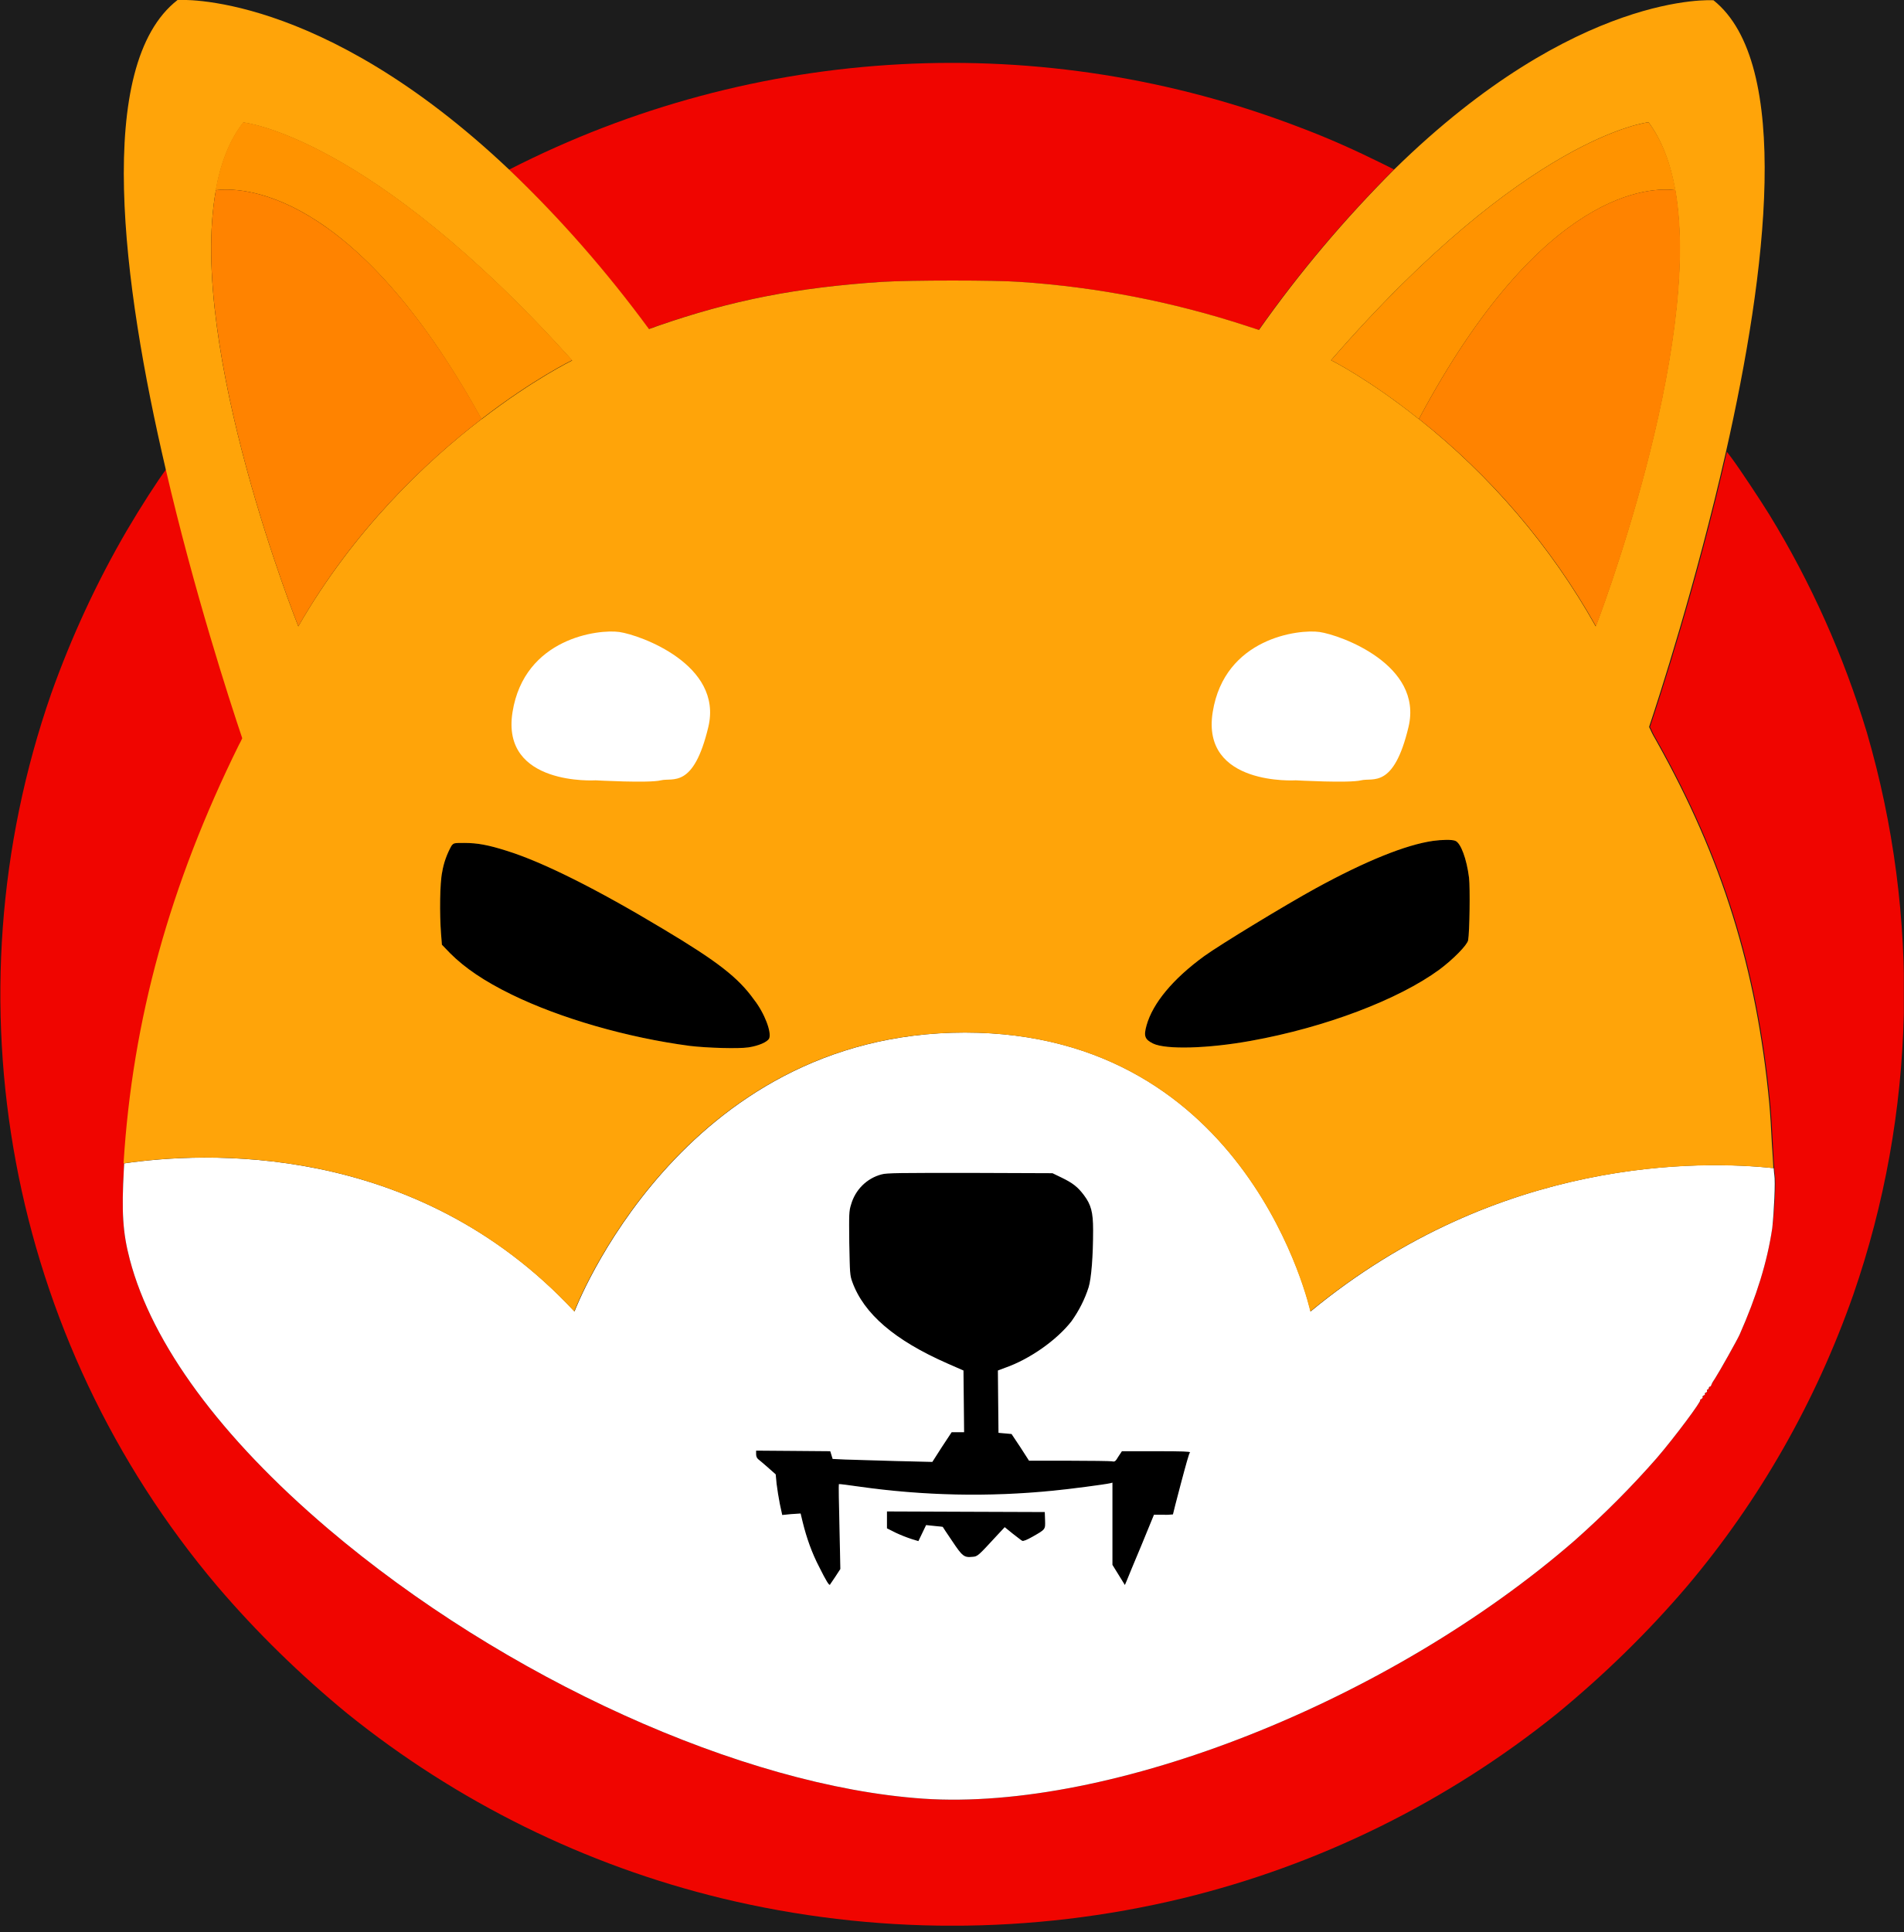
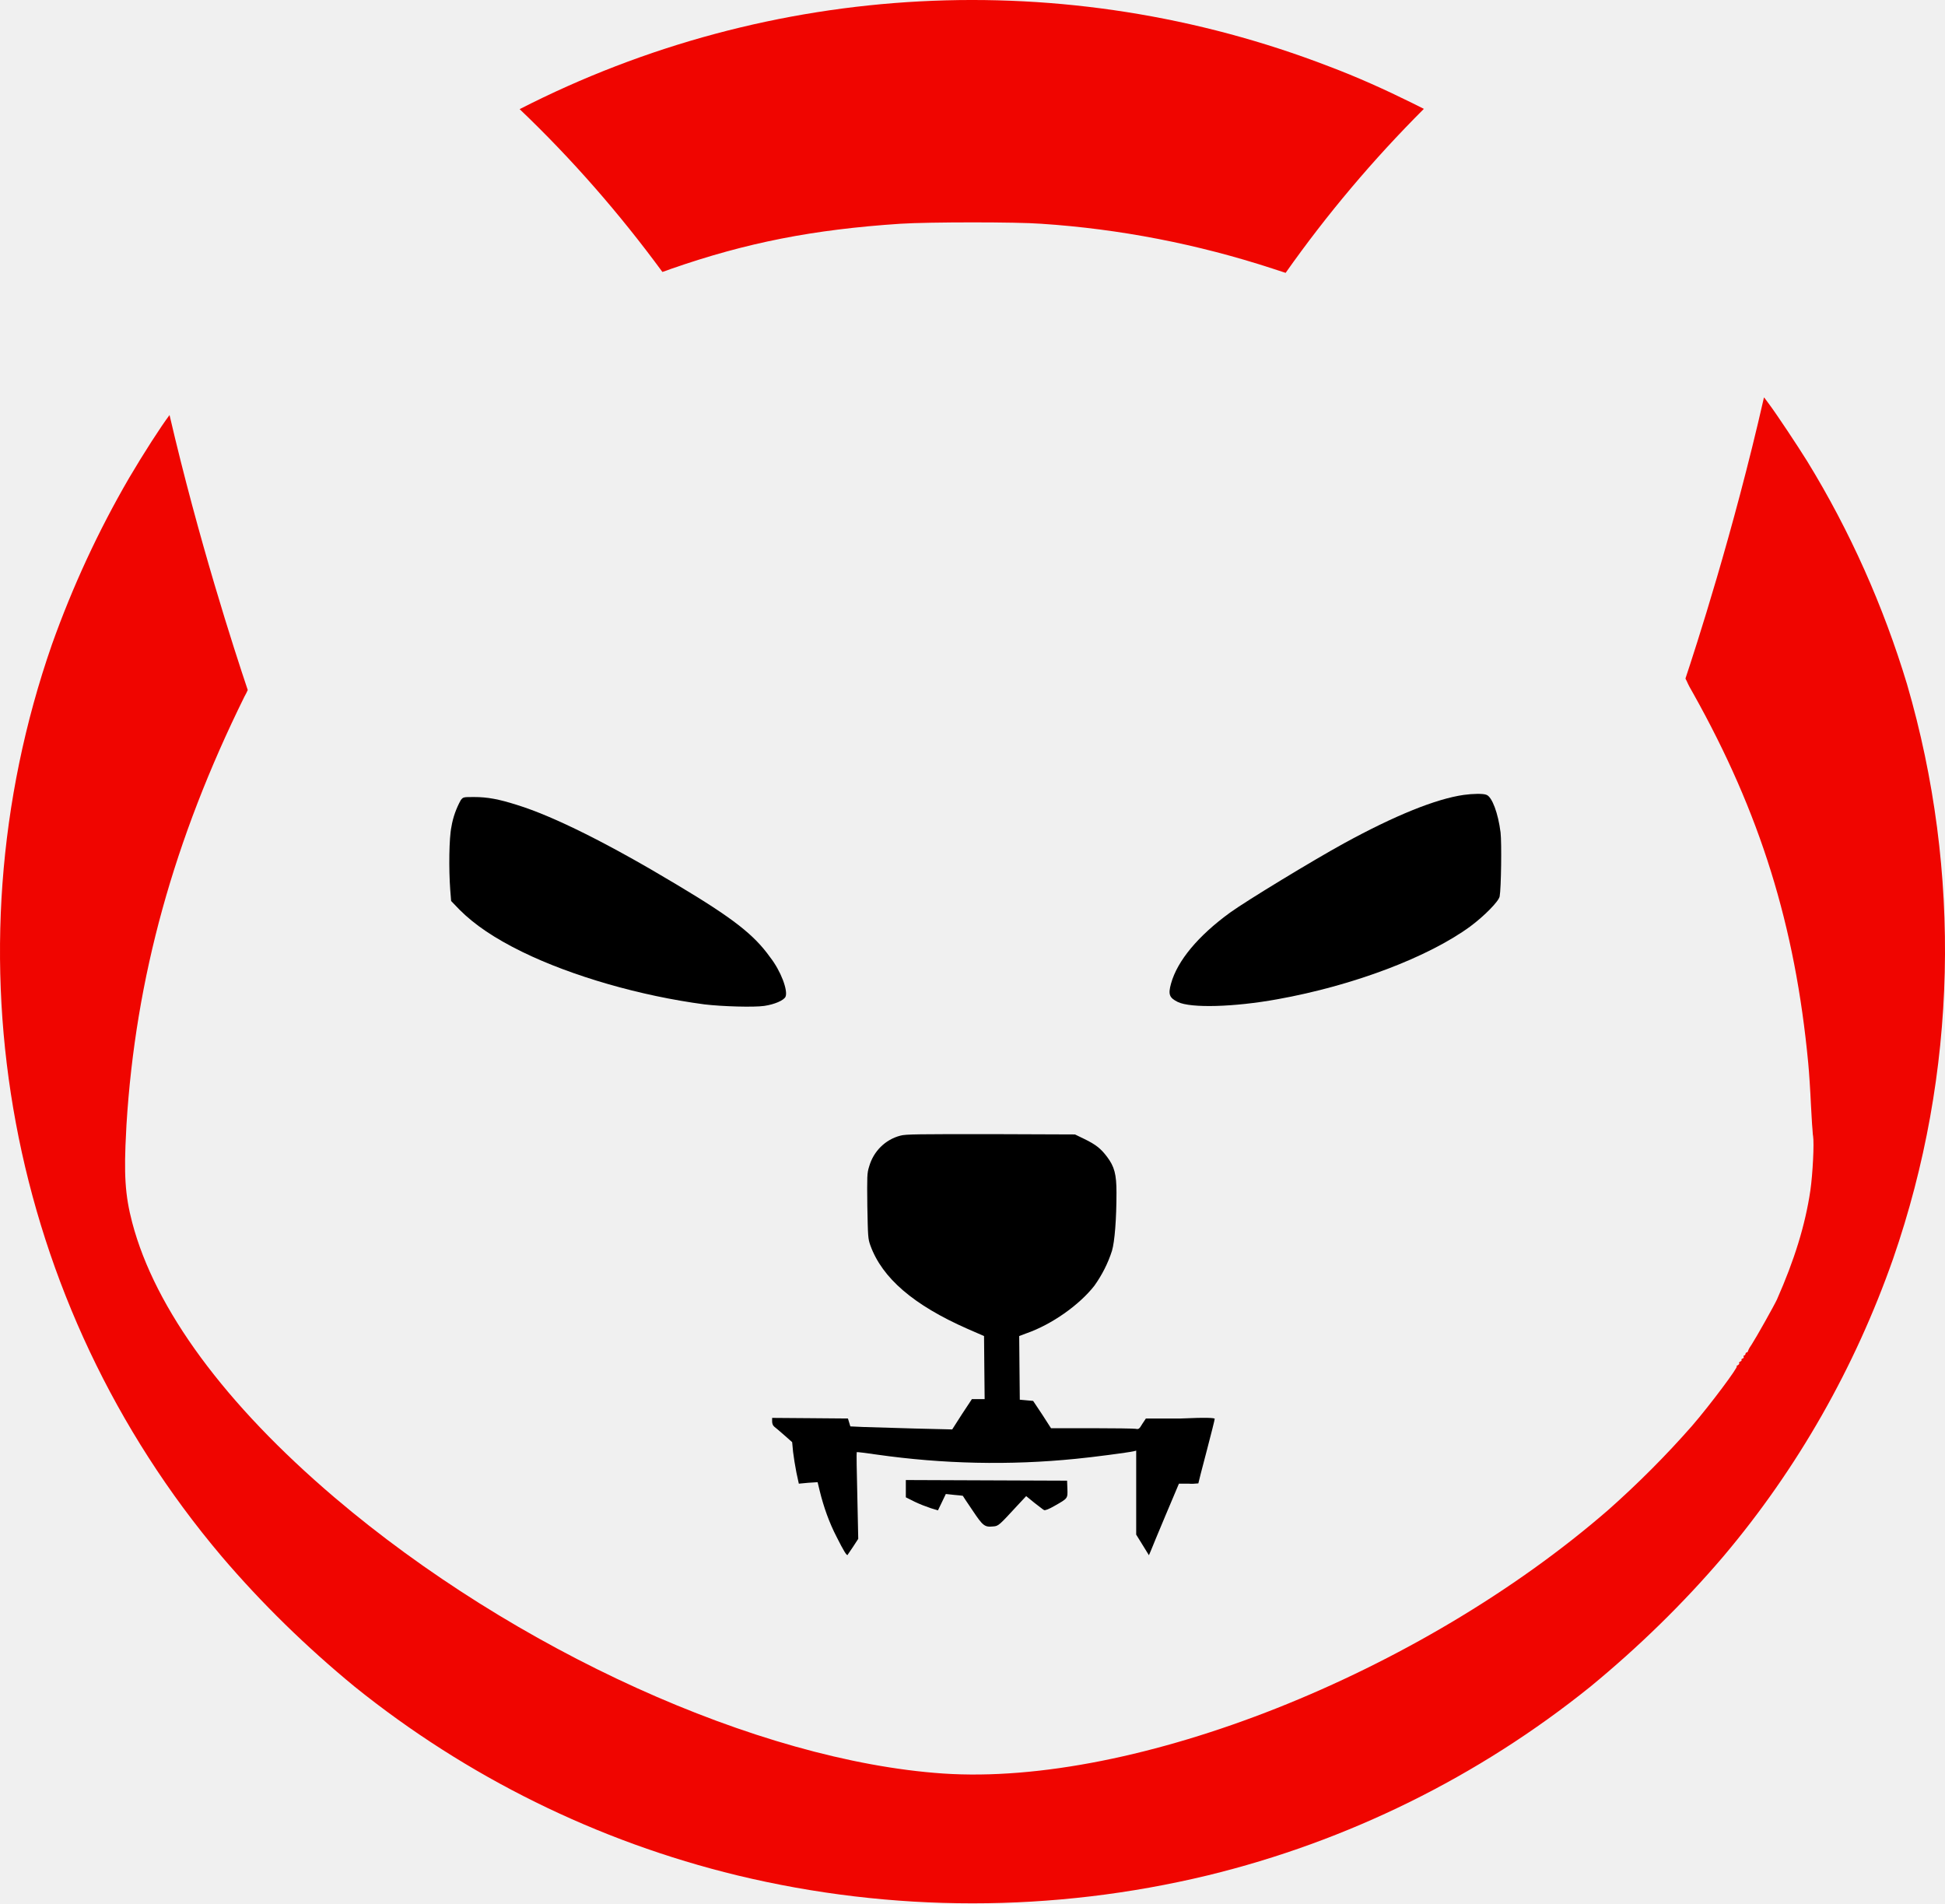
- <svg xmlns="http://www.w3.org/2000/svg" width="68" height="69" viewBox="0 0 68 69" fill="none">
-   <rect width="68" height="69" fill="#1E1E1E" />
-   <g id="Protocols">
-     <rect width="2750" height="1426.35" transform="translate(-79 -700.7)" fill="#1C1C1C" />
-     <g id="social">
-       <g id="Frame 1597881001">
-         <g id="Frame 1597880986">
-           <g id="Frame 1597880987">
-             <g id="shiba-inu-shib-logo 1" clip-path="url(#clip0_10_1762)">
-               <g id="Group_938">
-                 <g id="Group_931">
-                   <path id="Path_8573" d="M49.789 6.051C48.019 7.82 46.398 9.738 44.957 11.784L44.501 11.635C41.873 10.777 39.15 10.247 36.405 10.067C35.579 10.003 32.495 10.003 31.488 10.067C28.447 10.268 26.116 10.724 23.466 11.646C23.361 11.688 23.265 11.72 23.17 11.752C21.676 9.717 20.012 7.81 18.179 6.061C26.974 1.558 37.264 1.017 46.472 4.567C47.458 4.938 48.422 5.372 49.365 5.839L49.789 6.051Z" fill="#F00500" />
-                   <path id="Path_8574" d="M66.193 46.245C64.858 50.049 62.855 53.578 60.259 56.651C58.85 58.304 57.292 59.819 55.618 61.197C51.697 64.355 47.119 66.612 42.234 67.798C36.829 69.102 31.192 69.102 25.787 67.798C20.892 66.612 16.325 64.355 12.404 61.197C10.729 59.819 9.172 58.304 7.762 56.651C0.291 47.823 -1.976 35.701 1.828 24.775C2.549 22.751 3.449 20.801 4.53 18.947C5.028 18.099 5.643 17.145 5.94 16.753C6.957 21.13 8.207 24.977 8.674 26.365C8.642 26.439 8.599 26.524 8.557 26.598C6.088 31.6 4.753 36.421 4.435 41.55C4.435 41.614 4.424 41.688 4.424 41.751C4.339 43.288 4.382 44.019 4.636 44.983C5.431 48.004 7.879 51.331 11.715 54.595C17.999 59.936 26.519 63.793 32.972 64.238C39.701 64.694 49.63 60.762 56.243 55.019C57.281 54.097 58.256 53.122 59.167 52.083C59.825 51.32 60.799 50.006 60.725 50.006C60.704 50.006 60.725 49.985 60.768 49.964C60.799 49.943 60.831 49.911 60.81 49.89C60.799 49.879 60.821 49.847 60.852 49.837C60.884 49.826 60.905 49.805 60.895 49.784C60.884 49.763 60.895 49.741 60.937 49.731C60.969 49.72 60.98 49.688 60.969 49.667C60.958 49.646 60.969 49.625 60.99 49.625C61.011 49.625 61.033 49.593 61.033 49.572C61.033 49.551 61.054 49.519 61.075 49.519C61.096 49.519 61.117 49.498 61.117 49.477C61.149 49.392 61.202 49.307 61.255 49.233C61.414 48.989 62.05 47.855 62.135 47.664C62.739 46.297 63.12 45.079 63.3 43.86C63.385 43.277 63.438 42.207 63.396 41.953C63.385 41.91 63.385 41.836 63.374 41.72C63.353 41.508 63.343 41.19 63.322 40.872C63.3 40.395 63.258 39.727 63.226 39.399C62.77 34.588 61.541 30.657 59.21 26.492C59.114 26.333 59.03 26.174 58.977 26.047C58.956 26.015 58.945 25.983 58.934 25.962C59.263 24.977 60.609 20.854 61.679 16.139L61.7 16.16L61.859 16.372C62.135 16.743 62.866 17.845 63.194 18.375C64.689 20.812 65.854 23.429 66.681 26.163C68.599 32.744 68.44 39.759 66.193 46.245Z" fill="#F00500" />
-                   <path id="Path_8575" d="M52.438 33.581C52.406 33.751 51.908 34.259 51.41 34.63C49.948 35.7 47.33 36.697 44.671 37.173C43.155 37.449 41.64 37.491 41.184 37.269C40.888 37.12 40.845 37.004 40.951 36.623C41.174 35.828 41.894 34.959 43.017 34.143C43.59 33.73 45.91 32.32 46.991 31.727C48.772 30.752 50.213 30.169 51.188 30.031C51.495 29.989 51.866 29.978 51.982 30.031C52.173 30.105 52.385 30.667 52.47 31.345C52.512 31.706 52.491 33.295 52.438 33.581Z" fill="black" />
-                   <path id="Path_8576" d="M27.472 37.089C27.409 37.216 27.091 37.354 26.73 37.407C26.37 37.46 25.268 37.428 24.643 37.354C22.396 37.057 20.012 36.368 18.274 35.52C17.299 35.044 16.6 34.567 16.081 34.047L15.784 33.74L15.752 33.337C15.699 32.638 15.71 31.536 15.794 31.144C15.848 30.815 15.964 30.497 16.123 30.211C16.208 30.105 16.208 30.105 16.589 30.105C17.055 30.105 17.448 30.18 18.083 30.381C19.387 30.784 21.326 31.759 23.689 33.178C25.639 34.344 26.37 34.916 26.932 35.7C27.313 36.188 27.568 36.877 27.472 37.089Z" fill="black" />
-                   <path id="Path_8577" d="M42.477 51.84C42.477 51.871 42.35 52.38 42.191 52.984C42.032 53.588 41.905 54.075 41.905 54.097C41.788 54.107 41.682 54.118 41.566 54.107H41.227L40.761 55.209C40.506 55.813 40.273 56.375 40.241 56.46L40.178 56.608L39.955 56.248L39.733 55.888V52.952L39.648 52.974C39.468 53.016 38.185 53.185 37.624 53.238C35.303 53.471 32.972 53.419 30.662 53.09C30.291 53.037 29.973 52.995 29.962 53.005C29.952 53.016 29.962 53.694 29.984 54.531L30.015 56.036L29.835 56.312C29.74 56.46 29.645 56.587 29.645 56.598C29.613 56.629 29.507 56.46 29.263 55.972C28.998 55.464 28.807 54.923 28.67 54.362L28.595 54.054L28.267 54.075L27.938 54.107L27.854 53.715C27.811 53.503 27.758 53.175 27.737 52.995L27.705 52.656L27.43 52.412C27.271 52.274 27.112 52.136 27.08 52.115C27.027 52.073 27.006 51.999 27.006 51.935V51.808L28.331 51.818L29.655 51.829L29.698 51.967L29.74 52.105L30.195 52.126C30.45 52.136 31.255 52.157 31.976 52.179L33.3 52.211L33.639 51.681L33.989 51.151H34.434L34.424 50.049L34.413 48.947L33.83 48.692C31.955 47.866 30.852 46.923 30.439 45.778C30.355 45.545 30.355 45.46 30.333 44.401C30.323 43.352 30.323 43.256 30.397 43.023C30.545 42.493 30.959 42.08 31.488 41.942C31.669 41.889 32.145 41.889 34.646 41.889L37.592 41.9L37.921 42.059C38.313 42.249 38.493 42.387 38.715 42.684C38.97 43.023 39.044 43.288 39.044 43.934C39.044 44.856 38.98 45.651 38.885 45.969C38.747 46.403 38.535 46.817 38.27 47.188C37.74 47.866 36.776 48.544 35.897 48.851L35.642 48.947L35.653 50.059L35.663 51.172L35.897 51.193L36.13 51.214L36.448 51.691L36.755 52.168H38.175C38.959 52.168 39.648 52.179 39.712 52.189C39.818 52.211 39.839 52.2 39.945 52.02L40.072 51.829H41.29C42.202 51.787 42.477 51.808 42.477 51.84Z" fill="black" />
-                   <path id="Path_8578" d="M36.883 54.881C36.681 54.998 36.544 55.05 36.512 55.029C36.48 55.019 36.332 54.892 36.173 54.775L35.887 54.542L35.59 54.86C34.944 55.559 34.922 55.591 34.732 55.602C34.435 55.633 34.371 55.58 34.011 55.04C33.82 54.764 33.672 54.531 33.672 54.531C33.672 54.531 33.534 54.51 33.375 54.499L33.078 54.468L32.941 54.754L32.803 55.04L32.559 54.966C32.368 54.902 32.178 54.828 31.998 54.743L31.68 54.584V53.98L34.498 53.991L37.317 54.001L37.328 54.288C37.338 54.627 37.349 54.616 36.883 54.881Z" fill="black" />
-                 </g>
-                 <path id="Path_8579" d="M63.375 41.953C63.364 41.91 63.364 41.836 63.353 41.72C60.81 41.444 53.551 41.275 46.812 46.838C46.812 46.838 44.639 36.877 34.467 36.877C24.294 36.877 20.521 46.838 20.521 46.838C14.82 40.702 7.19 41.147 4.435 41.55C4.435 41.614 4.424 41.688 4.424 41.751C4.34 43.288 4.382 44.019 4.636 44.983C5.431 48.004 7.879 51.331 11.715 54.595C17.999 59.936 26.519 63.793 32.972 64.238C39.701 64.694 49.631 60.762 56.243 55.019C57.282 54.097 58.257 53.122 59.168 52.083C59.825 51.32 60.8 50.006 60.725 50.006C60.704 50.006 60.725 49.985 60.768 49.964C60.8 49.943 60.831 49.911 60.81 49.89C60.8 49.879 60.821 49.847 60.853 49.837C60.885 49.826 60.906 49.805 60.895 49.784C60.885 49.763 60.895 49.741 60.938 49.731C60.969 49.72 60.98 49.688 60.969 49.667C60.959 49.646 60.969 49.625 60.99 49.625C61.012 49.625 61.033 49.593 61.033 49.572C61.033 49.551 61.054 49.519 61.075 49.519C61.096 49.519 61.118 49.498 61.118 49.477C61.149 49.392 61.202 49.307 61.255 49.233C61.414 48.989 62.05 47.855 62.135 47.664C62.739 46.297 63.12 45.079 63.301 43.86C63.364 43.277 63.417 42.207 63.375 41.953ZM36.883 54.881C36.681 54.997 36.544 55.05 36.512 55.029C36.48 55.019 36.332 54.892 36.173 54.775L35.886 54.542L35.59 54.86C34.943 55.559 34.922 55.591 34.731 55.602C34.435 55.633 34.371 55.58 34.011 55.04C33.82 54.764 33.672 54.531 33.672 54.531C33.672 54.531 33.534 54.51 33.375 54.499L33.078 54.468L32.941 54.754L32.803 55.04L32.559 54.966C32.368 54.902 32.178 54.828 31.997 54.743L31.68 54.584V53.98L34.498 53.991L37.317 54.001L37.328 54.288C37.338 54.627 37.349 54.616 36.883 54.881ZM42.181 52.974C42.022 53.578 41.895 54.065 41.895 54.086C41.778 54.097 41.672 54.107 41.556 54.097H41.217L40.761 55.209C40.507 55.813 40.274 56.375 40.242 56.46L40.178 56.608L39.956 56.248L39.733 55.888V52.952L39.648 52.974C39.468 53.016 38.186 53.185 37.624 53.238C35.304 53.471 32.972 53.419 30.662 53.09C30.291 53.037 29.974 52.995 29.963 53.005C29.952 53.016 29.963 53.694 29.984 54.531L30.016 56.036L29.836 56.312C29.74 56.46 29.645 56.587 29.645 56.598C29.613 56.629 29.507 56.46 29.264 55.972C28.998 55.464 28.808 54.923 28.67 54.362L28.596 54.054L28.267 54.075L27.939 54.107L27.854 53.715C27.812 53.503 27.759 53.175 27.738 52.995L27.706 52.656L27.43 52.412C27.271 52.274 27.112 52.136 27.081 52.115C27.027 52.073 27.006 51.998 27.006 51.935V51.808L28.331 51.818L29.655 51.829L29.698 51.967L29.74 52.105L30.196 52.126C30.45 52.136 31.256 52.157 31.976 52.179L33.301 52.211L33.64 51.681L33.99 51.151H34.435L34.424 50.049L34.413 48.947L33.831 48.692C31.955 47.866 30.853 46.923 30.44 45.778C30.355 45.545 30.355 45.46 30.334 44.401C30.323 43.352 30.323 43.256 30.397 43.023C30.546 42.493 30.959 42.08 31.489 41.942C31.669 41.889 32.146 41.889 34.647 41.889L37.593 41.9L37.921 42.059C38.313 42.249 38.493 42.387 38.716 42.684C38.97 43.023 39.044 43.288 39.044 43.934C39.044 44.856 38.981 45.651 38.885 45.969C38.748 46.403 38.536 46.817 38.271 47.188C37.741 47.866 36.777 48.544 35.897 48.851L35.643 48.947L35.653 50.059L35.664 51.172L35.897 51.193L36.13 51.214L36.448 51.691L36.755 52.168H38.175C38.96 52.168 39.648 52.179 39.712 52.189C39.818 52.211 39.839 52.2 39.945 52.02L40.072 51.829H41.291C42.234 51.829 42.51 51.84 42.51 51.871C42.478 51.861 42.34 52.38 42.181 52.974Z" fill="white" />
-                 <path id="Path_8582" d="M63.289 40.872C63.268 40.395 63.226 39.727 63.194 39.399C62.738 34.588 61.509 30.657 59.178 26.492C59.082 26.333 58.998 26.174 58.944 26.047C58.923 26.015 58.913 25.983 58.902 25.962C59.231 24.977 60.576 20.854 61.647 16.139C63.098 9.738 64.02 2.257 61.202 0.01C61.202 0.01 56.327 -0.35 49.799 6.051C48.03 7.82 46.408 9.738 44.967 11.784L44.512 11.635C41.884 10.777 39.16 10.247 36.416 10.067C35.589 10.003 32.505 10.003 31.499 10.067C28.457 10.268 26.126 10.724 23.477 11.646C23.371 11.688 23.276 11.72 23.18 11.752C21.686 9.717 20.022 7.81 18.189 6.061C11.396 -0.371 6.342 -0 6.342 -0C3.353 2.321 4.371 10.141 5.918 16.753C6.935 21.13 8.186 24.977 8.652 26.365C8.62 26.439 8.578 26.524 8.535 26.598C6.066 31.6 4.731 36.421 4.413 41.55C7.179 41.147 14.798 40.692 20.51 46.838C20.51 46.838 24.282 36.877 34.455 36.877C44.628 36.877 46.8 46.838 46.8 46.838C53.54 41.275 60.799 41.455 63.342 41.72C63.332 41.508 63.31 41.19 63.289 40.872ZM10.655 22.37C10.655 22.37 6.691 12.462 7.709 6.803C7.878 5.849 8.196 5.012 8.694 4.376C8.694 4.376 13.187 4.821 20.436 12.875C20.436 12.875 19.058 13.543 17.214 14.963C17.214 14.963 17.203 14.973 17.193 14.973C15.19 16.51 12.626 18.947 10.655 22.37ZM27.472 37.089C27.408 37.216 27.09 37.354 26.73 37.407C26.37 37.46 25.268 37.428 24.642 37.354C22.396 37.057 20.012 36.368 18.274 35.52C17.299 35.044 16.599 34.567 16.08 34.047L15.784 33.74L15.752 33.337C15.699 32.638 15.709 31.536 15.794 31.144C15.847 30.816 15.964 30.498 16.123 30.211C16.207 30.105 16.207 30.105 16.589 30.105C17.055 30.105 17.447 30.18 18.083 30.381C19.386 30.784 21.326 31.759 23.689 33.179C25.639 34.344 26.37 34.916 26.931 35.701C27.313 36.188 27.567 36.877 27.472 37.089ZM52.438 33.581C52.406 33.751 51.908 34.259 51.41 34.63C49.948 35.701 47.33 36.697 44.67 37.174C43.155 37.449 41.64 37.492 41.184 37.269C40.887 37.121 40.845 37.004 40.951 36.623C41.174 35.828 41.894 34.959 43.017 34.143C43.59 33.73 45.91 32.32 46.991 31.727C48.772 30.752 50.213 30.169 51.188 30.031C51.495 29.989 51.866 29.978 51.982 30.031C52.173 30.105 52.385 30.667 52.47 31.345C52.512 31.706 52.491 33.295 52.438 33.581ZM50.679 14.963L50.658 14.952C48.877 13.532 47.542 12.864 47.542 12.864C54.547 4.811 58.881 4.366 58.881 4.366C59.358 5.012 59.665 5.839 59.835 6.792C60.82 12.451 56.995 22.37 56.995 22.37C55.395 19.519 53.243 16.997 50.679 14.963Z" fill="#FFA409" />
-                 <g id="Group_934">
-                   <g id="Group_933">
-                     <g id="Group_932">
-                       <path id="Path_8585" d="M59.846 6.792C59.019 6.686 55.109 6.665 50.68 14.963L50.658 14.952C48.878 13.532 47.543 12.864 47.543 12.864C54.547 4.811 58.882 4.366 58.882 4.366C59.369 5.012 59.676 5.839 59.846 6.792Z" fill="#FF9300" />
-                     </g>
-                     <path id="Path_8586" d="M57.006 22.37C55.395 19.509 53.255 16.997 50.68 14.963C55.109 6.665 59.009 6.686 59.846 6.792C60.831 12.462 57.006 22.37 57.006 22.37Z" fill="#FF8300" />
-                     <path id="Path_8587" d="M60.005 6.824C59.952 6.814 59.899 6.803 59.846 6.792L60.005 6.824Z" fill="#FF8300" />
-                   </g>
-                 </g>
-                 <g id="Group_937">
-                   <g id="Group_936">
-                     <g id="Group_935">
-                       <path id="Path_8590" d="M20.437 12.864C20.437 12.864 19.059 13.532 17.215 14.952C17.215 14.952 17.205 14.963 17.194 14.963C12.606 6.655 8.568 6.686 7.699 6.792C7.869 5.839 8.187 5.001 8.685 4.366C8.695 4.366 13.188 4.811 20.437 12.864Z" fill="#FF9300" />
-                     </g>
-                     <path id="Path_8591" d="M17.205 14.963C15.191 16.51 12.627 18.936 10.656 22.37C10.656 22.37 6.693 12.462 7.71 6.792C8.568 6.686 12.616 6.665 17.205 14.963Z" fill="#FF8300" />
-                     <path id="Path_8592" d="M7.71 6.792C7.657 6.803 7.593 6.814 7.54 6.824L7.71 6.792Z" fill="#FF8300" />
-                   </g>
-                 </g>
-                 <path id="Path_8593" d="M46.282 27.869C46.282 27.869 42.891 28.081 43.315 25.432C43.739 22.783 46.388 22.465 47.13 22.571C47.872 22.677 50.839 23.737 50.309 25.962C49.779 28.187 49.037 27.764 48.613 27.869C48.19 27.975 46.282 27.869 46.282 27.869Z" fill="white" />
-                 <path id="Path_8594" d="M21.273 27.869C21.273 27.869 17.882 28.081 18.306 25.432C18.73 22.783 21.379 22.465 22.121 22.571C22.863 22.677 25.83 23.737 25.3 25.962C24.77 28.187 24.029 27.764 23.605 27.869C23.181 27.975 21.273 27.869 21.273 27.869Z" fill="white" />
-               </g>
-             </g>
-           </g>
-         </g>
-       </g>
-     </g>
+ <svg xmlns="http://www.w3.org/2000/svg" preserveAspectRatio="none" overflow="visible" style="display: block;" width="67.995" height="66.53" viewBox="0 0 67.995 66.53" fill="none">
+   <g id="Group_931">
+     <path id="Path_8573" d="M49.777 3.805C48.007 5.574 46.386 7.492 44.944 9.538L44.489 9.389C41.861 8.531 39.137 8.001 36.393 7.821C35.566 7.757 32.483 7.757 31.476 7.821C28.435 8.022 26.103 8.478 23.454 9.4C23.348 9.442 23.253 9.474 23.157 9.506C21.663 7.471 20 5.564 18.166 3.815C26.962 -0.688 37.251 -1.229 46.46 2.321C47.445 2.692 48.41 3.127 49.353 3.593L49.777 3.805Z" fill="#F00500" />
+     <path id="Path_8574" d="M66.181 43.999C64.845 47.803 62.843 51.332 60.246 54.405C58.837 56.058 57.279 57.573 55.605 58.951C51.684 62.109 47.106 64.366 42.221 65.553C36.817 66.856 31.179 66.856 25.775 65.553C20.879 64.366 16.312 62.109 12.391 58.951C10.717 57.573 9.159 56.058 7.75 54.405C0.279 45.578 -1.989 33.455 1.815 22.529C2.536 20.506 3.437 18.556 4.517 16.701C5.016 15.853 5.63 14.9 5.927 14.508C6.944 18.884 8.195 22.731 8.661 24.119C8.629 24.193 8.587 24.278 8.544 24.352C6.075 29.354 4.74 34.175 4.422 39.304C4.422 39.368 4.412 39.442 4.412 39.506C4.327 41.042 4.369 41.773 4.623 42.738C5.418 45.758 7.866 49.085 11.702 52.349C17.986 57.69 26.506 61.547 32.959 61.992C39.688 62.448 49.618 58.516 56.23 52.773C57.269 51.851 58.243 50.876 59.155 49.837C59.812 49.075 60.787 47.761 60.713 47.761C60.691 47.761 60.713 47.739 60.755 47.718C60.787 47.697 60.819 47.665 60.797 47.644C60.787 47.633 60.808 47.602 60.84 47.591C60.871 47.58 60.893 47.559 60.882 47.538C60.871 47.517 60.882 47.496 60.925 47.485C60.956 47.474 60.967 47.443 60.956 47.422C60.946 47.4 60.956 47.379 60.977 47.379C60.999 47.379 61.02 47.347 61.02 47.326C61.02 47.305 61.041 47.273 61.062 47.273C61.084 47.273 61.105 47.252 61.105 47.231C61.136 47.146 61.189 47.061 61.242 46.987C61.401 46.743 62.037 45.609 62.122 45.419C62.726 44.052 63.108 42.833 63.288 41.614C63.372 41.032 63.425 39.961 63.383 39.707C63.372 39.665 63.372 39.59 63.362 39.474C63.341 39.262 63.33 38.944 63.309 38.626C63.288 38.149 63.245 37.482 63.213 37.153C62.758 32.342 61.529 28.411 59.197 24.246C59.102 24.087 59.017 23.928 58.964 23.801C58.943 23.769 58.932 23.738 58.922 23.716C59.25 22.731 60.596 18.609 61.666 13.893L61.688 13.914L61.846 14.126C62.122 14.497 62.853 15.599 63.182 16.129C64.676 18.566 65.841 21.184 66.668 23.918C68.586 30.498 68.427 37.513 66.181 43.999Z" fill="#F00500" />
+     <path id="Path_8575" d="M52.426 31.335C52.394 31.505 51.896 32.014 51.398 32.384C49.935 33.455 47.318 34.451 44.658 34.928C43.143 35.203 41.628 35.246 41.172 35.023C40.875 34.875 40.833 34.758 40.939 34.377C41.161 33.582 41.882 32.713 43.005 31.897C43.577 31.484 45.898 30.074 46.979 29.481C48.759 28.506 50.2 27.923 51.175 27.785C51.483 27.743 51.854 27.732 51.97 27.785C52.161 27.86 52.373 28.421 52.458 29.099C52.5 29.46 52.479 31.049 52.426 31.335Z" fill="black" />
+     <path id="Path_8576" d="M27.46 34.843C27.396 34.97 27.078 35.108 26.718 35.161C26.358 35.214 25.256 35.182 24.63 35.108C22.384 34.811 19.999 34.122 18.262 33.275C17.287 32.798 16.587 32.321 16.068 31.802L15.771 31.494L15.739 31.091C15.687 30.392 15.697 29.29 15.782 28.898C15.835 28.57 15.951 28.252 16.11 27.965C16.195 27.86 16.195 27.86 16.577 27.86C17.043 27.86 17.435 27.934 18.071 28.135C19.374 28.538 21.313 29.513 23.677 30.933C25.626 32.098 26.358 32.67 26.919 33.455C27.301 33.942 27.555 34.631 27.46 34.843Z" fill="black" />
+     <path id="Path_8577" d="M42.465 49.594C42.465 49.626 42.338 50.134 42.179 50.738C42.02 51.342 41.893 51.83 41.893 51.851C41.776 51.861 41.67 51.872 41.553 51.861H41.214L40.748 52.964C40.494 53.568 40.261 54.129 40.229 54.214L40.165 54.362L39.943 54.002L39.72 53.642V50.706L39.635 50.728C39.455 50.77 38.173 50.94 37.611 50.992C35.291 51.226 32.959 51.173 30.649 50.844C30.278 50.791 29.96 50.749 29.95 50.759C29.939 50.77 29.95 51.448 29.971 52.285L30.003 53.79L29.823 54.066C29.727 54.214 29.632 54.341 29.632 54.352C29.6 54.383 29.494 54.214 29.25 53.727C28.986 53.218 28.795 52.677 28.657 52.116L28.583 51.809L28.254 51.83L27.926 51.861L27.841 51.469C27.799 51.257 27.746 50.929 27.725 50.749L27.693 50.41L27.417 50.166C27.258 50.028 27.099 49.89 27.068 49.869C27.015 49.827 26.993 49.753 26.993 49.689V49.562L28.318 49.572L29.643 49.583L29.685 49.721L29.727 49.859L30.183 49.88C30.437 49.89 31.243 49.912 31.963 49.933L33.288 49.965L33.627 49.435L33.977 48.905H34.422L34.411 47.803L34.401 46.701L33.818 46.447C31.942 45.62 30.84 44.677 30.427 43.532C30.342 43.299 30.342 43.214 30.321 42.155C30.31 41.106 30.31 41.01 30.384 40.777C30.533 40.247 30.946 39.834 31.476 39.696C31.656 39.643 32.133 39.643 34.634 39.643L37.58 39.654L37.908 39.813C38.3 40.004 38.48 40.141 38.703 40.438C38.957 40.777 39.031 41.042 39.031 41.688C39.031 42.61 38.968 43.405 38.873 43.723C38.735 44.157 38.523 44.571 38.258 44.942C37.728 45.62 36.764 46.298 35.884 46.605L35.63 46.701L35.64 47.813L35.651 48.926L35.884 48.947L36.117 48.968L36.435 49.445L36.742 49.922H38.163C38.947 49.922 39.635 49.933 39.699 49.943C39.805 49.965 39.826 49.954 39.932 49.774L40.059 49.583H41.278C42.189 49.541 42.465 49.562 42.465 49.594Z" fill="black" />
+     <path id="Path_8578" d="M36.87 52.635C36.668 52.752 36.531 52.805 36.499 52.783C36.467 52.773 36.319 52.646 36.16 52.529L35.874 52.296L35.577 52.614C34.93 53.313 34.909 53.345 34.718 53.356C34.422 53.388 34.358 53.334 33.998 52.794C33.807 52.519 33.659 52.285 33.659 52.285C33.659 52.285 33.521 52.264 33.362 52.254L33.065 52.222L32.928 52.508L32.79 52.794L32.546 52.72C32.355 52.656 32.165 52.582 31.985 52.497L31.667 52.338V51.734L34.485 51.745L37.304 51.756L37.315 52.042C37.325 52.381 37.336 52.37 36.87 52.635Z" fill="black" />
  </g>
-   <defs>
-     <clipPath id="clip0_10_1762">
-       <rect width="68" height="68.774" fill="white" />
-     </clipPath>
-   </defs>
</svg>
